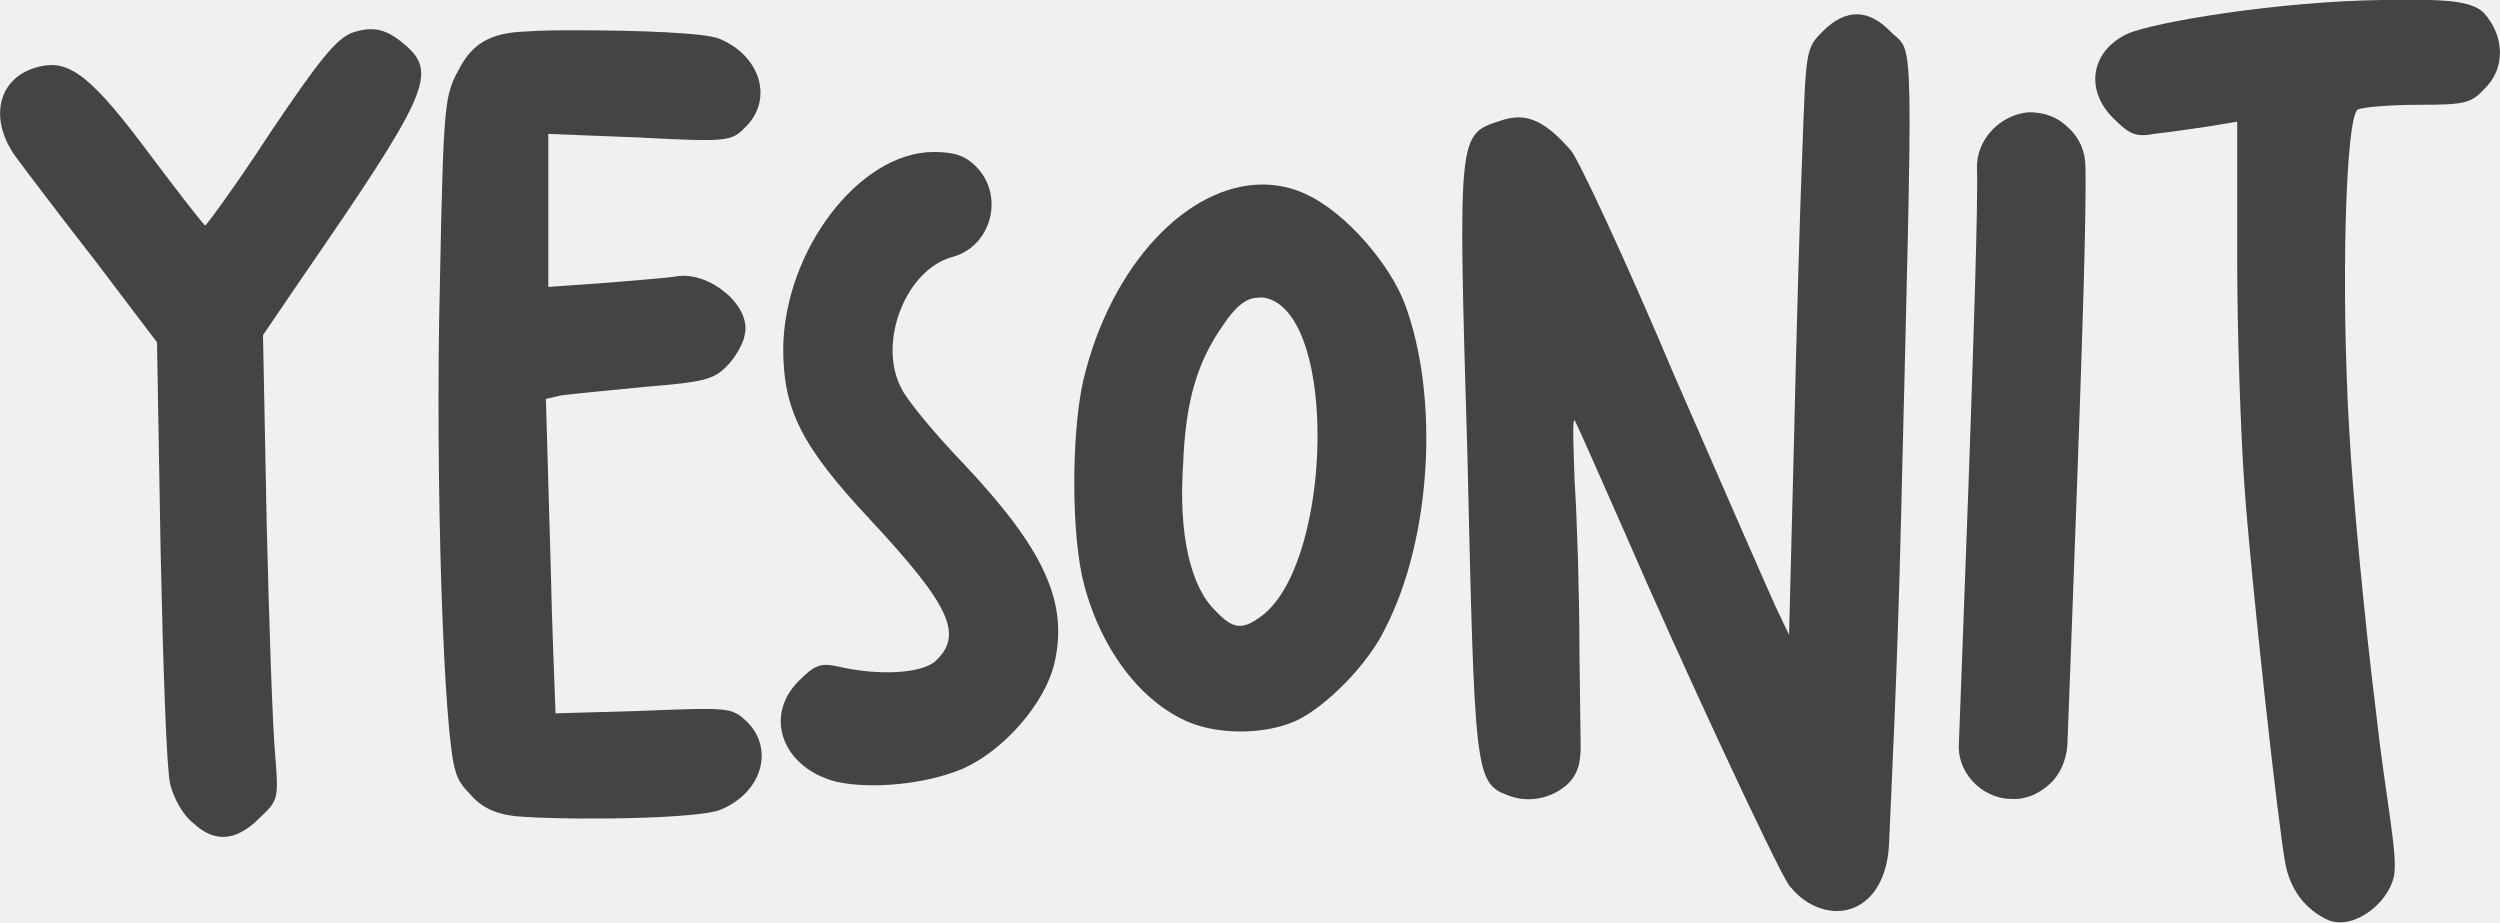
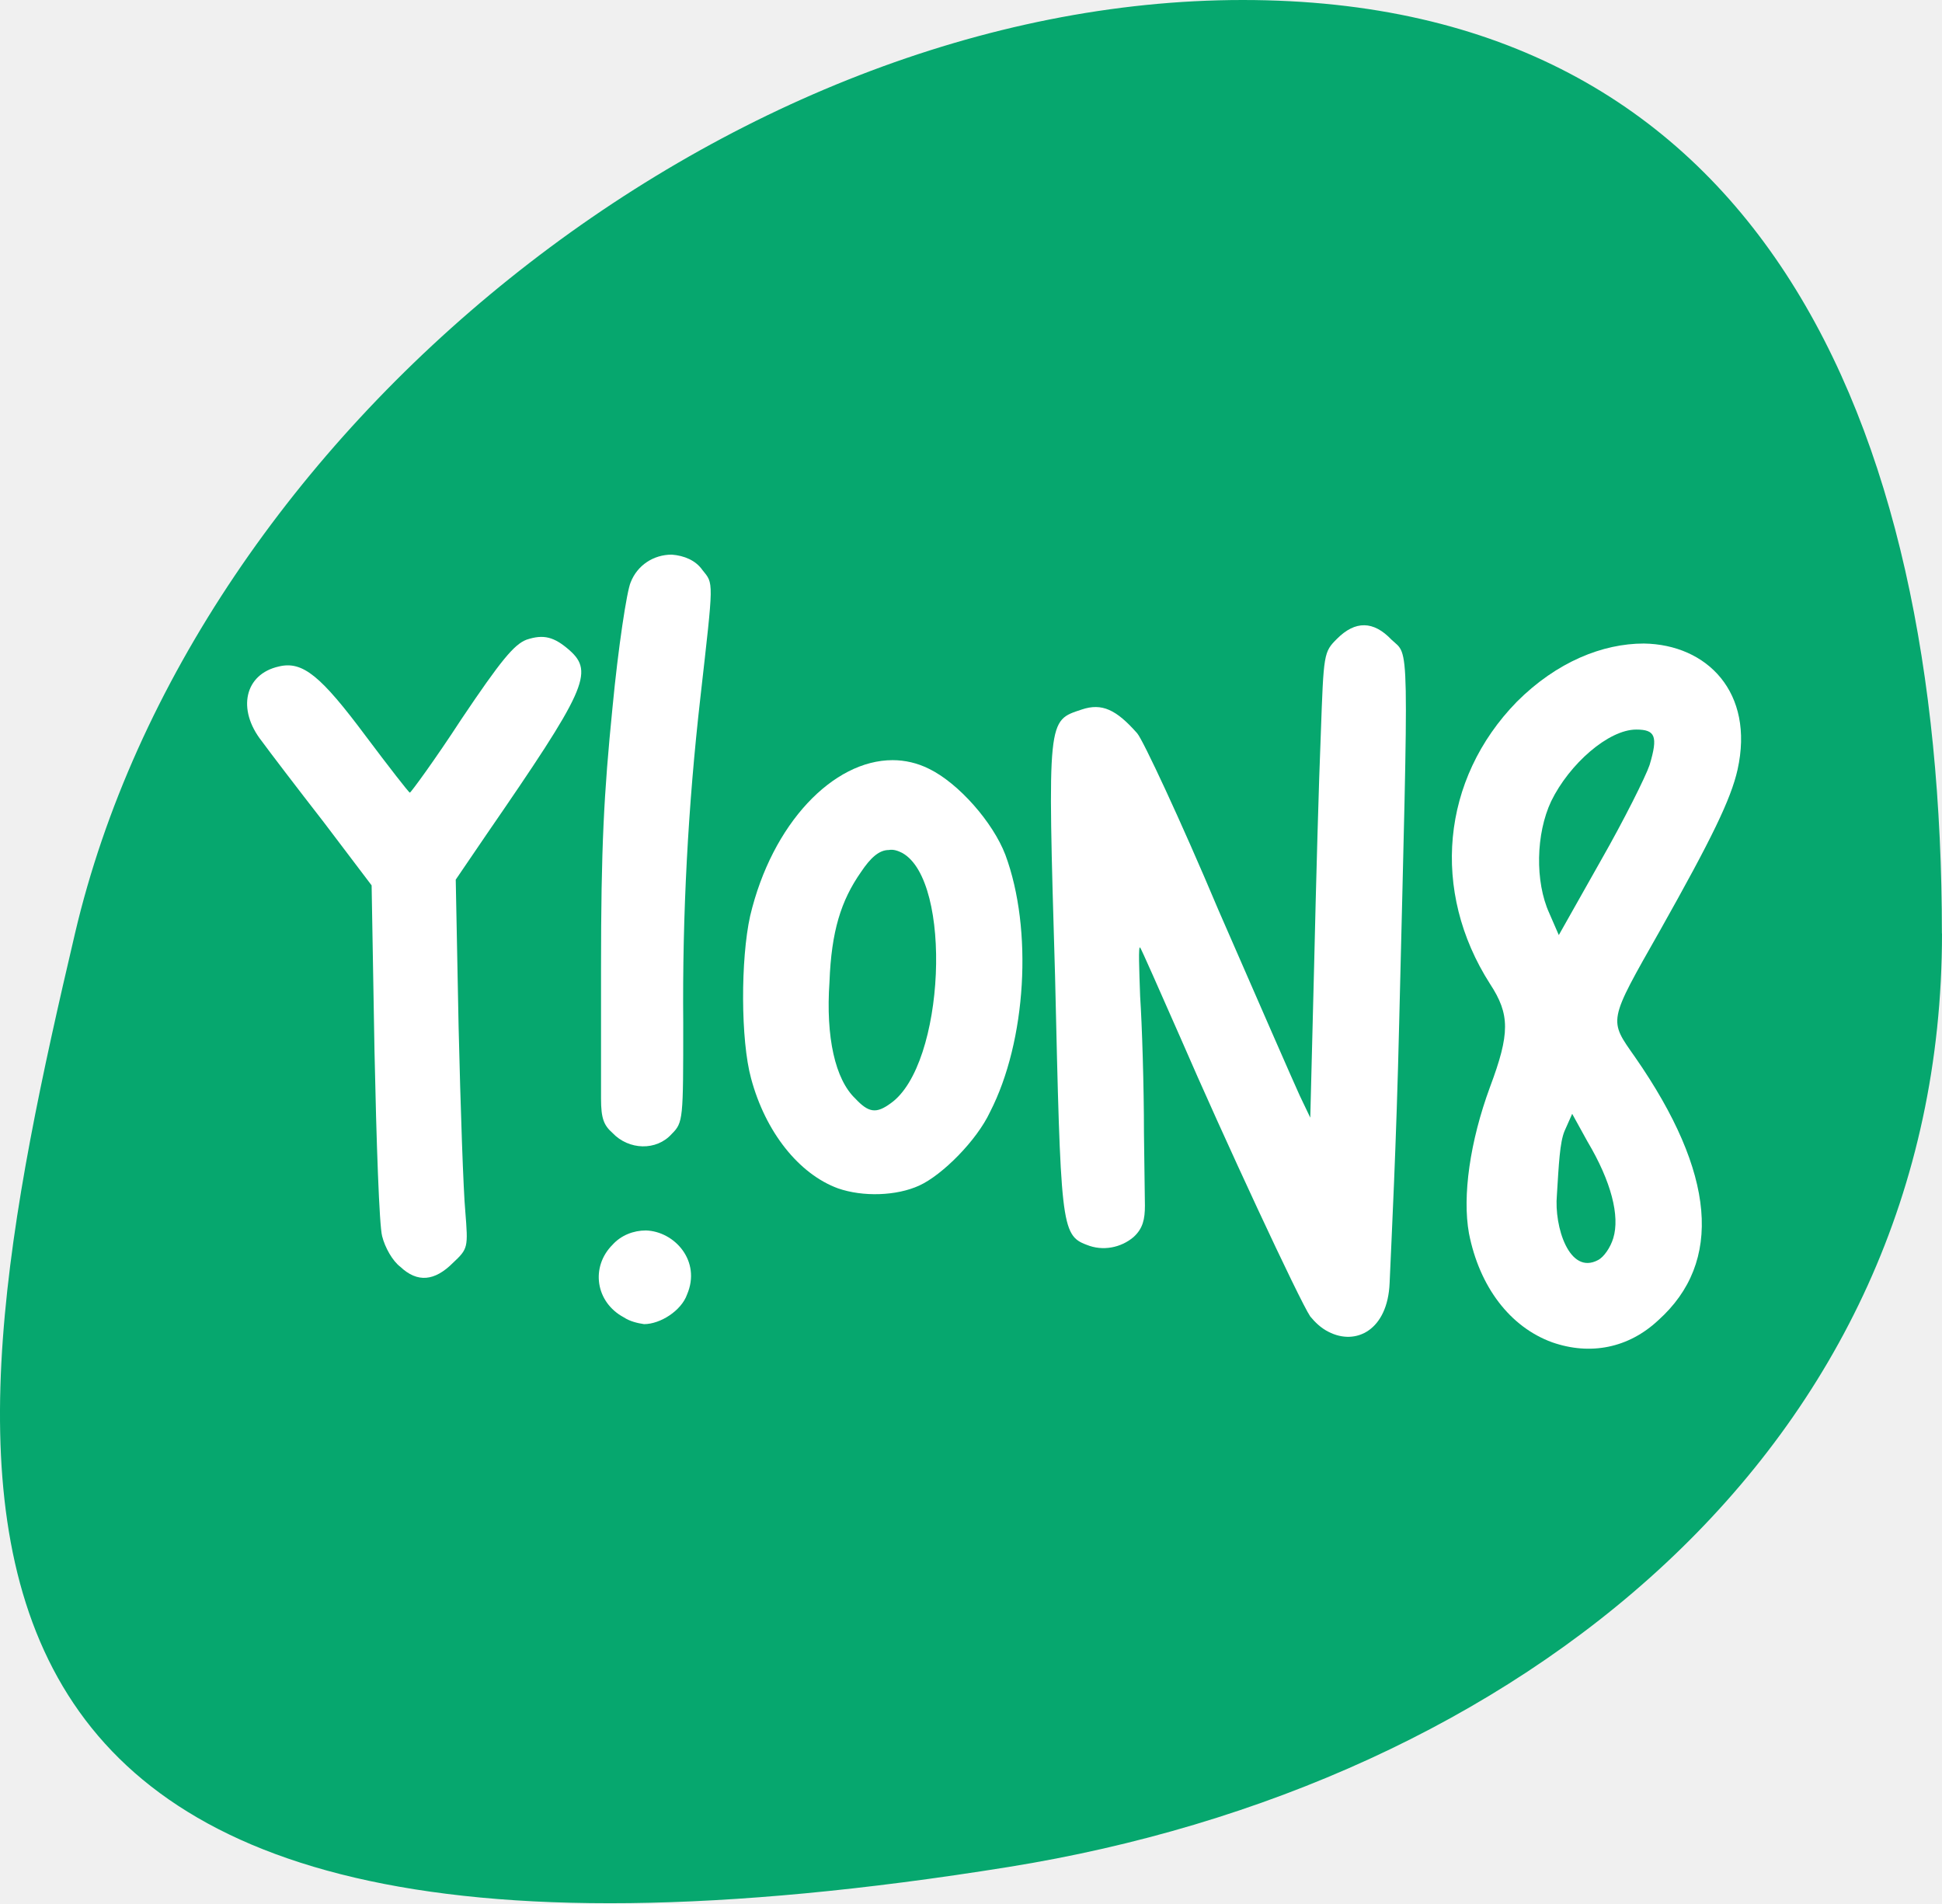
- <svg xmlns="http://www.w3.org/2000/svg" id="Layer_2" data-name="Layer 2" viewBox="0 0 124.52 45.95">
+ <svg xmlns="http://www.w3.org/2000/svg" id="Layer_2" data-name="Layer 2" viewBox="0 0 182.85 179.2">
  <defs>
    <style>
      .cls-1 {
-         fill: #444;
+         fill: #06a76e;
+       }
+ 
+       .cls-2 {
+         fill: #fff;
      }
    </style>
  </defs>
-   <g id="Swatch_Info_Layer" data-name="Swatch Info Layer">
+   <g id="Layer_1-2" data-name="Layer 1">
+     <path class="cls-1" d="M182.85,87.89c0,48.54-39.97,80.19-87.89,87.89C-14.34,193.35-5.16,139.97,7.06,87.89,18.14,40.63,68.47,0,117.01,0s65.83,39.35,65.83,87.89Z" />
    <g>
-       <path class="cls-1" d="M8.48,39.07c-.18-.66-.36-5.88-.48-11.64l-.18-10.38-3-3.96c-1.68-2.16-3.42-4.44-3.9-5.1C-.64,6.01-.16,3.79,2,3.31c1.5-.36,2.64.6,5.46,4.38,1.44,1.92,2.7,3.54,2.76,3.54s1.56-2.04,3.24-4.62c2.46-3.66,3.3-4.68,4.08-4.98,1.08-.36,1.74-.18,2.7.66,1.56,1.38,1.02,2.52-5.22,11.58l-1.92,2.82.18,9.24c.12,5.1.3,10.32.42,11.58.18,2.28.18,2.34-.78,3.24-1.14,1.14-2.22,1.26-3.3.24-.48-.36-.96-1.2-1.14-1.92Z" />
-       <path class="cls-1" d="M35.83,1.93c2.04.84,2.7,3,1.32,4.38-.72.72-.78.78-5.28.54l-4.56-.18v7.62l2.58-.18c1.38-.12,3.18-.24,3.9-.36,1.68-.18,3.66,1.56,3.3,2.94-.06.42-.48,1.14-.9,1.56-.66.66-1.14.78-4.08,1.02-1.86.18-3.72.36-4.14.42l-.78.18.24,8.34c.06,2.88.18,5.58.24,7.32l4.2-.12c4.5-.18,4.56-.18,5.34.54,1.38,1.38.72,3.54-1.32,4.38-.96.42-6.6.54-9.72.36-1.26-.06-2.1-.36-2.76-1.14-.3-.3-.6-.66-.72-1.14-.6-1.74-1.02-14.58-.78-24.3.18-9.12.24-9.36.96-10.68.66-1.26,1.56-1.8,3.3-1.86.72-.06,1.68-.06,2.64-.06,2.94,0,6.3.12,7.02.42Z" />
-       <path class="cls-1" d="M41.71,38.95c-2.7-.66-3.72-3.24-1.92-5.04.78-.78,1.08-.9,1.92-.72,2.04.48,4.14.36,4.86-.24,1.44-1.32.78-2.76-3.24-7.08-3.42-3.66-4.32-5.46-4.32-8.52.06-4.86,3.78-9.78,7.5-9.78,1.02,0,1.56.18,2.1.72,1.44,1.44.78,3.96-1.14,4.5-2.34.6-3.78,4.26-2.58,6.54.24.54,1.62,2.22,3.06,3.72,4.08,4.32,5.28,6.96,4.56,10.02-.48,1.98-2.52,4.32-4.56,5.22-1.86.78-4.5,1.02-6.24.66Z" />
-       <path class="cls-1" d="M65.17,9.73c1.86.9,4.02,3.36,4.8,5.4,1.74,4.68,1.32,11.7-.96,16.14-.84,1.8-3,3.96-4.44,4.62-1.44.66-3.54.72-5.1.18-2.46-.9-4.56-3.54-5.46-6.9-.66-2.4-.66-7.5-.06-10.2,1.38-5.82,5.22-9.78,8.94-9.78.78,0,1.56.18,2.28.54ZM60.91,16.21c-1.26,1.8-1.86,3.72-1.98,6.9-.24,3.48.36,6.12,1.62,7.32.84.9,1.32.96,2.22.3,3.42-2.4,3.9-13.98.72-15.72-.24-.12-.54-.24-.84-.18-.6,0-1.14.48-1.74,1.38Z" />
-       <path class="cls-1" d="M89.11,44.1c-.66-.96-5.46-11.28-8.16-17.52-1.32-3-2.46-5.58-2.52-5.64-.12-.12-.06,1.32,0,3.06.12,1.8.24,5.64.24,8.58l.06,4.56c0,.84-.12,1.44-.72,1.98-.78.66-1.92.9-2.94.48-1.62-.6-1.62-1.32-1.98-16.86-.48-16.32-.48-16.02,1.68-16.74,1.26-.42,2.16,0,3.48,1.5.36.42,2.7,5.4,5.1,11.1,2.46,5.64,4.74,10.86,5.1,11.64l.66,1.38.24-9.48c.12-5.22.3-11.76.42-14.58.18-5.1.18-5.16,1.02-6,1.14-1.14,2.28-1.14,3.42.06,1.14,1.08,1.08-.54.48,24.06-.18,7.74-.48,13.5-.6,16.32-.12,2.94-2.1,3.96-3.84,3.06-.48-.24-.84-.6-1.14-.96Z" />
-       <path class="cls-1" d="M103.03,6.37c.54.48.84,1.2.84,1.92.06,2.34-.18,9.3-.42,15.96-.24,6.72-.48,12.9-.48,12.9-.06.72-.36,1.44-.9,1.92-.54.48-1.2.78-1.92.72-.72,0-1.44-.36-1.92-.9-.48-.54-.72-1.2-.66-1.92,0,0,.24-6.24.48-12.9.24-6.72.48-14.1.42-15.66-.06-1.44,1.14-2.7,2.58-2.82.78,0,1.44.24,1.98.78Z" />
-       <path class="cls-1" d="M113.83,43.02c-.36-1.86-1.74-14.46-2.04-18.84-.18-2.46-.36-7.56-.36-11.28v-6.84l-1.44.24c-.84.12-2.04.3-2.64.36-.96.18-1.26.06-2.1-.78-1.44-1.44-1.08-3.36.72-4.2,1.38-.6,7.62-1.62,12.72-1.68,2.28,0,4.32-.12,5.04.66,1.02,1.14,1.08,2.76,0,3.78-.66.72-1.02.78-3.3.78-1.44,0-2.76.12-3,.24-.6.42-.84,8.88-.42,15.96.18,3.3.78,9.6,1.32,13.92.48,4.38,1.14,7.32.9,8.34-.3,1.32-1.98,2.64-3.24,2.16-1.2-.54-1.92-1.56-2.16-2.82Z" />
+       <path class="cls-2" d="M35.98,116.39c-.27-.99-.54-8.82-.72-17.46l-.27-15.57-4.5-5.94c-2.52-3.24-5.13-6.66-5.85-7.65-2.34-2.97-1.62-6.3,1.62-7.02,2.25-.54,3.96.9,8.19,6.57,2.16,2.88,4.05,5.31,4.14,5.31s2.34-3.06,4.86-6.93c3.69-5.49,4.95-7.02,6.12-7.47,1.62-.54,2.61-.27,4.05.99,2.34,2.07,1.53,3.78-7.83,17.37l-2.88,4.23.27,13.86c.18,7.65.45,15.48.63,17.37.27,3.42.27,3.51-1.17,4.86-1.71,1.71-3.33,1.89-4.95.36-.72-.54-1.44-1.8-1.71-2.88Z" />
+       <path class="cls-2" d="M64.69,121.88c-.54,1.53-2.52,2.79-4.05,2.79-.63-.09-1.35-.27-1.89-.63-2.7-1.44-3.15-4.77-1.08-6.84.81-.9,1.98-1.35,3.15-1.35,2.7.09,5.22,2.88,3.87,6.03ZM66.13,53.66c1.08,1.35,1.08.81-.18,11.97-1.17,10.26-1.71,20.52-1.62,30.69,0,9.09,0,9.36-1.08,10.44-1.44,1.62-4.05,1.53-5.58-.09-.81-.72-1.08-1.35-1.08-3.24v-12.24c0-11.43.27-16.47,1.08-24.57.54-5.67,1.35-10.98,1.71-11.79.63-1.62,2.16-2.61,3.87-2.61,1.17.09,2.25.54,2.88,1.44Z" />
+       <path class="cls-2" d="M87.46,72.38c2.79,1.35,6.03,5.04,7.2,8.1,2.61,7.02,1.98,17.55-1.44,24.21-1.26,2.7-4.5,5.94-6.66,6.93-2.16.99-5.31,1.08-7.65.27-3.69-1.35-6.84-5.31-8.19-10.35-.99-3.6-.99-11.25-.09-15.3,2.07-8.73,7.83-14.67,13.41-14.67,1.17,0,2.34.27,3.42.81ZM81.07,82.1c-1.89,2.7-2.79,5.58-2.97,10.35-.36,5.22.54,9.18,2.43,10.98,1.26,1.35,1.98,1.44,3.33.45,5.13-3.6,5.85-20.97,1.08-23.58-.36-.18-.81-.36-1.26-.27-.9,0-1.71.72-2.61,2.07Z" />
+       <path class="cls-2" d="M123.37,123.95c-.99-1.44-8.19-16.92-12.24-26.28-1.98-4.5-3.69-8.37-3.78-8.46-.18-.18-.09,1.98,0,4.59.18,2.7.36,8.46.36,12.87l.09,6.84c0,1.26-.18,2.16-1.08,2.97-1.17.99-2.88,1.35-4.41.72-2.43-.9-2.43-1.98-2.97-25.29-.72-24.48-.72-24.03,2.52-25.11,1.89-.63,3.24,0,5.22,2.25.54.63,4.05,8.1,7.65,16.65,3.69,8.46,7.11,16.29,7.65,17.46l.99,2.07.36-14.22c.18-7.83.45-17.64.63-21.87.27-7.65.27-7.74,1.53-9,1.71-1.71,3.42-1.71,5.13.09,1.71,1.62,1.62-.81.72,36.09-.27,11.61-.72,20.25-.9,24.48-.18,4.41-3.15,5.94-5.76,4.59-.72-.36-1.26-.9-1.71-1.44Z" />
+       <path class="cls-2" d="M163.6,72.47c-.63,2.79-2.43,6.48-7.29,15.12-4.95,8.73-4.86,8.37-2.34,11.97,7.56,10.89,8.28,19.26,2.16,24.75-2.79,2.61-6.39,3.33-9.99,2.07-3.96-1.44-6.84-5.22-7.83-10.26-.63-3.51.09-8.64,1.98-13.77,1.89-5.04,1.89-6.84,0-9.72-5.58-8.73-4.59-19.26,2.52-26.55,3.78-3.78,8.1-5.49,11.97-5.49,5.94.09,10.44,4.59,8.82,11.88ZM146.05,75.44c-1.44,3.06-1.53,7.56-.18,10.53l.9,2.07,3.96-7.02c2.16-3.78,4.23-7.92,4.59-9,.81-2.7.54-3.33-1.26-3.33-2.61,0-6.3,3.24-8.01,6.75ZM147.31,106.49c-.45,1.08-.54,3.15-.72,6.03-.27,2.97,1.17,7.56,3.87,6.12.54-.27,1.17-1.17,1.44-2.07.63-2.07-.18-5.31-2.43-9.09l-1.44-2.61-.72,1.62Z" />
    </g>
  </g>
</svg>
